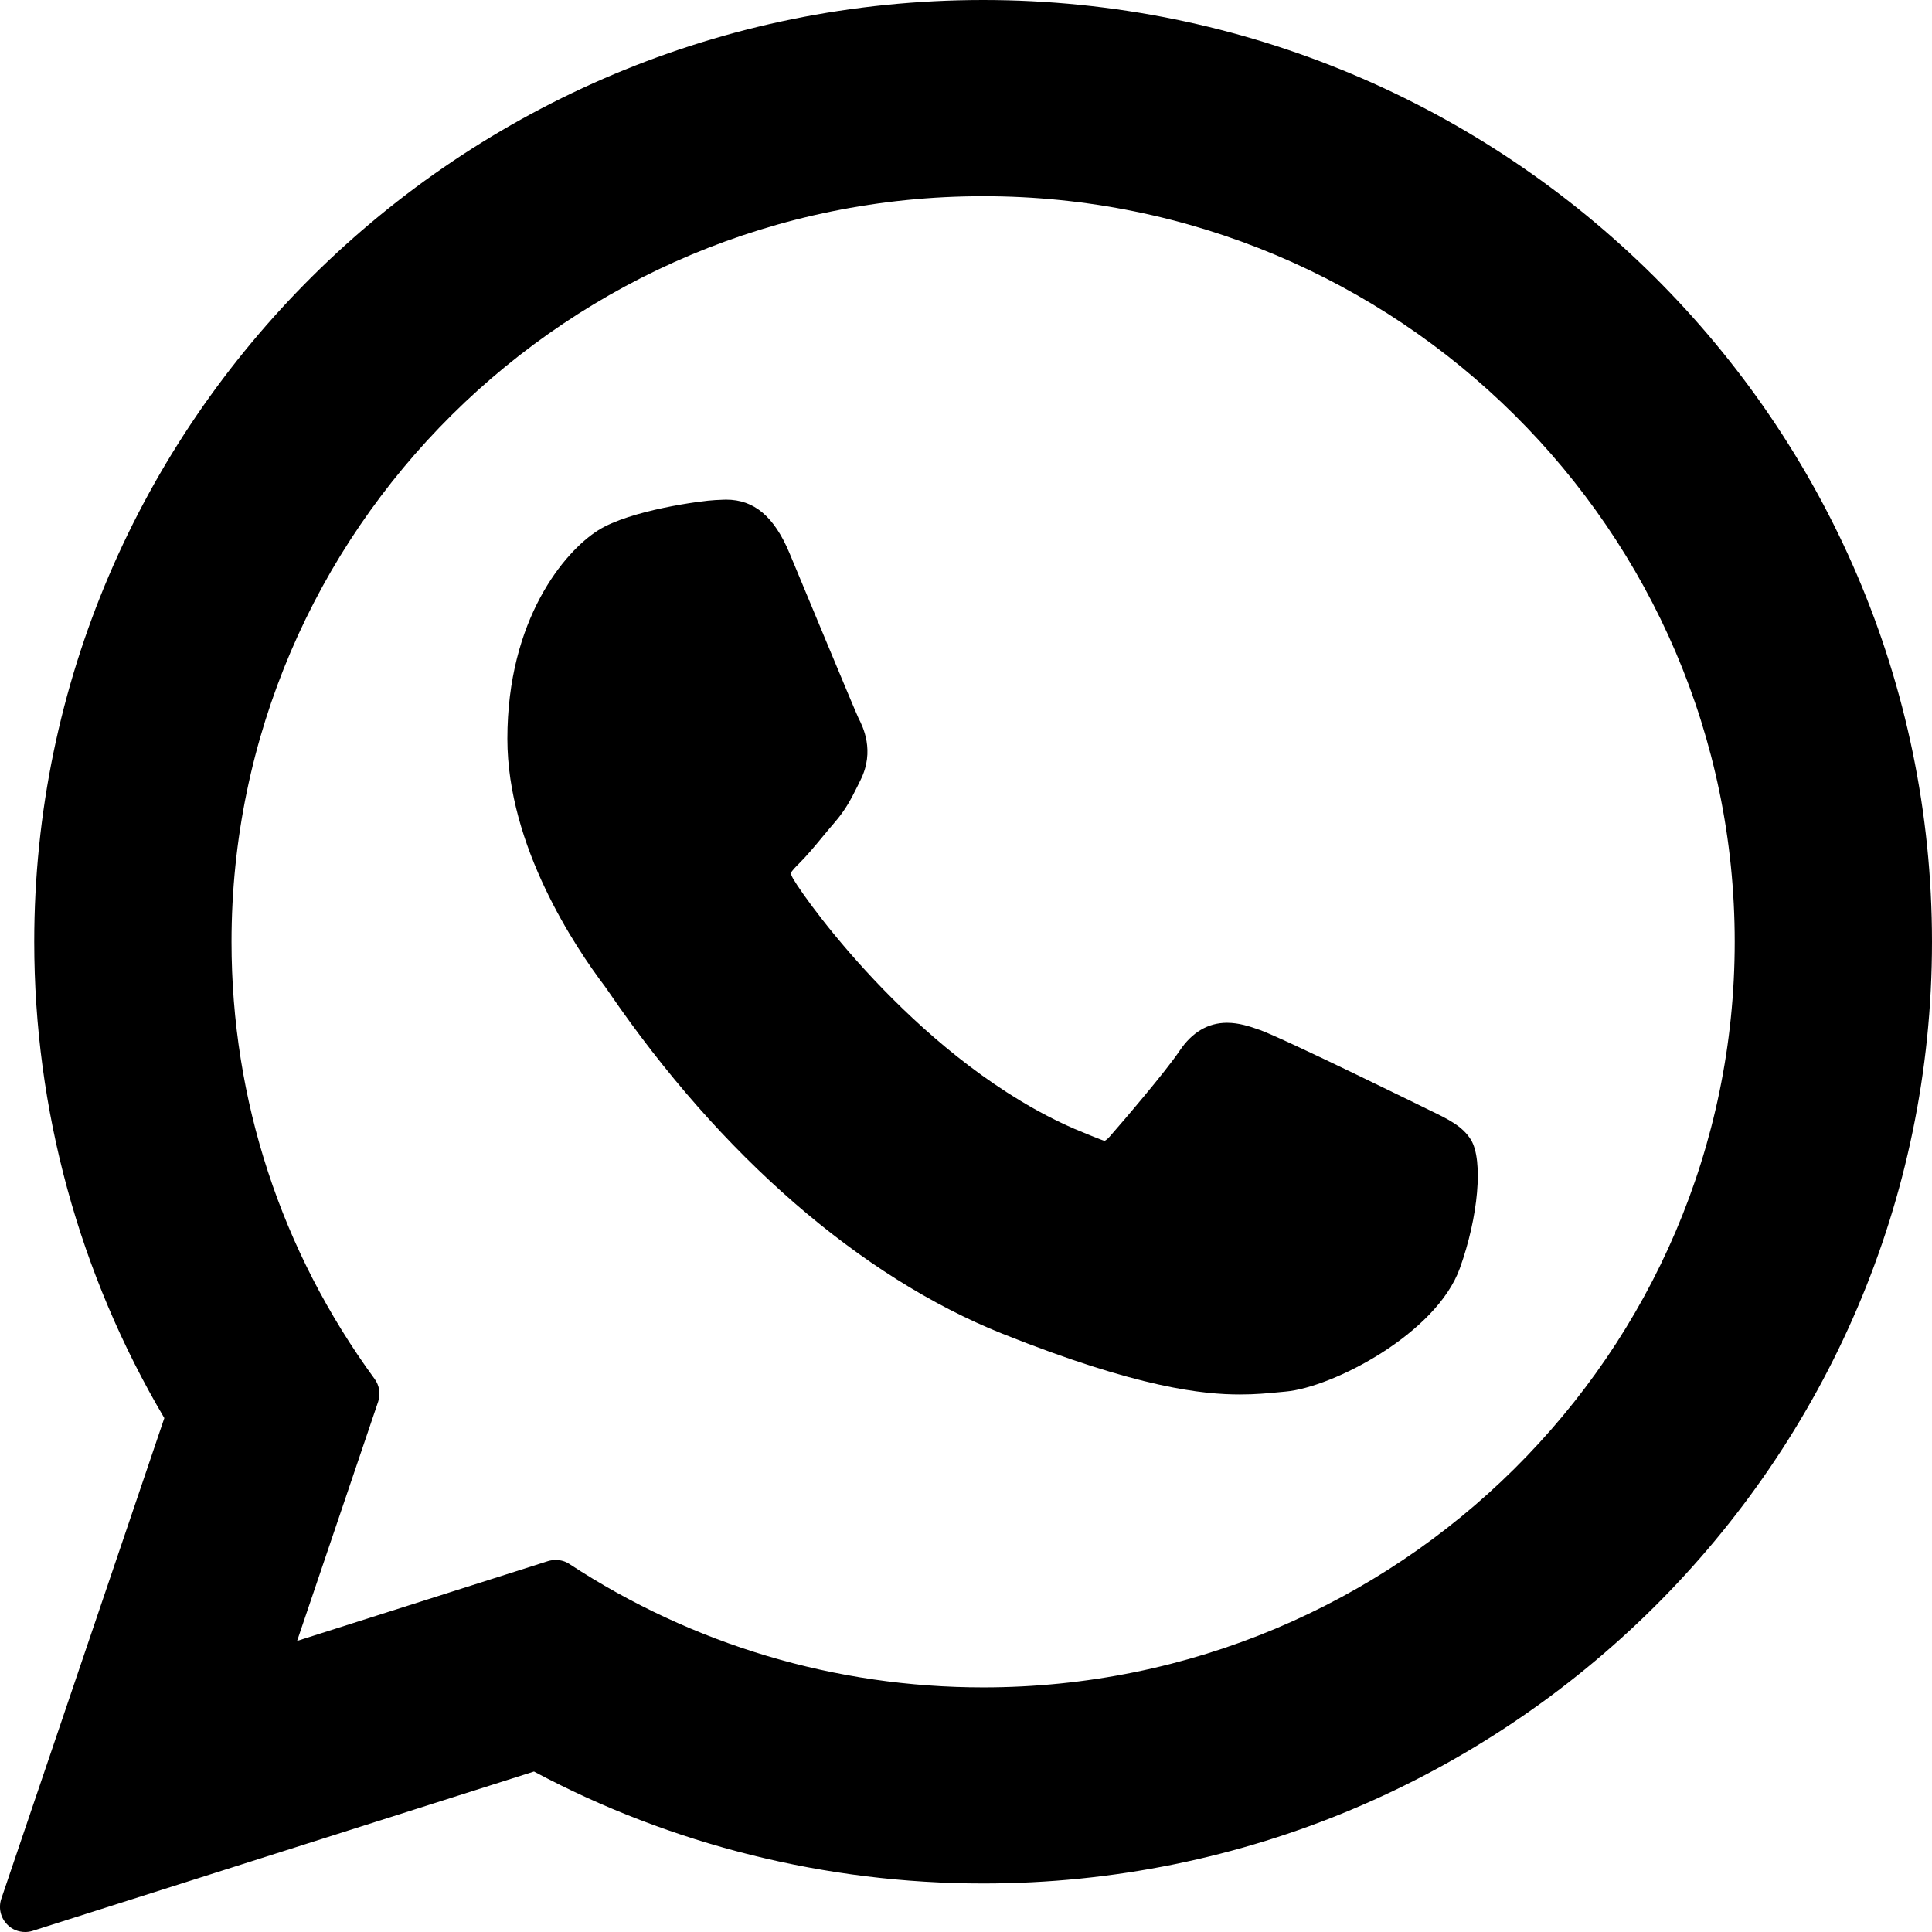
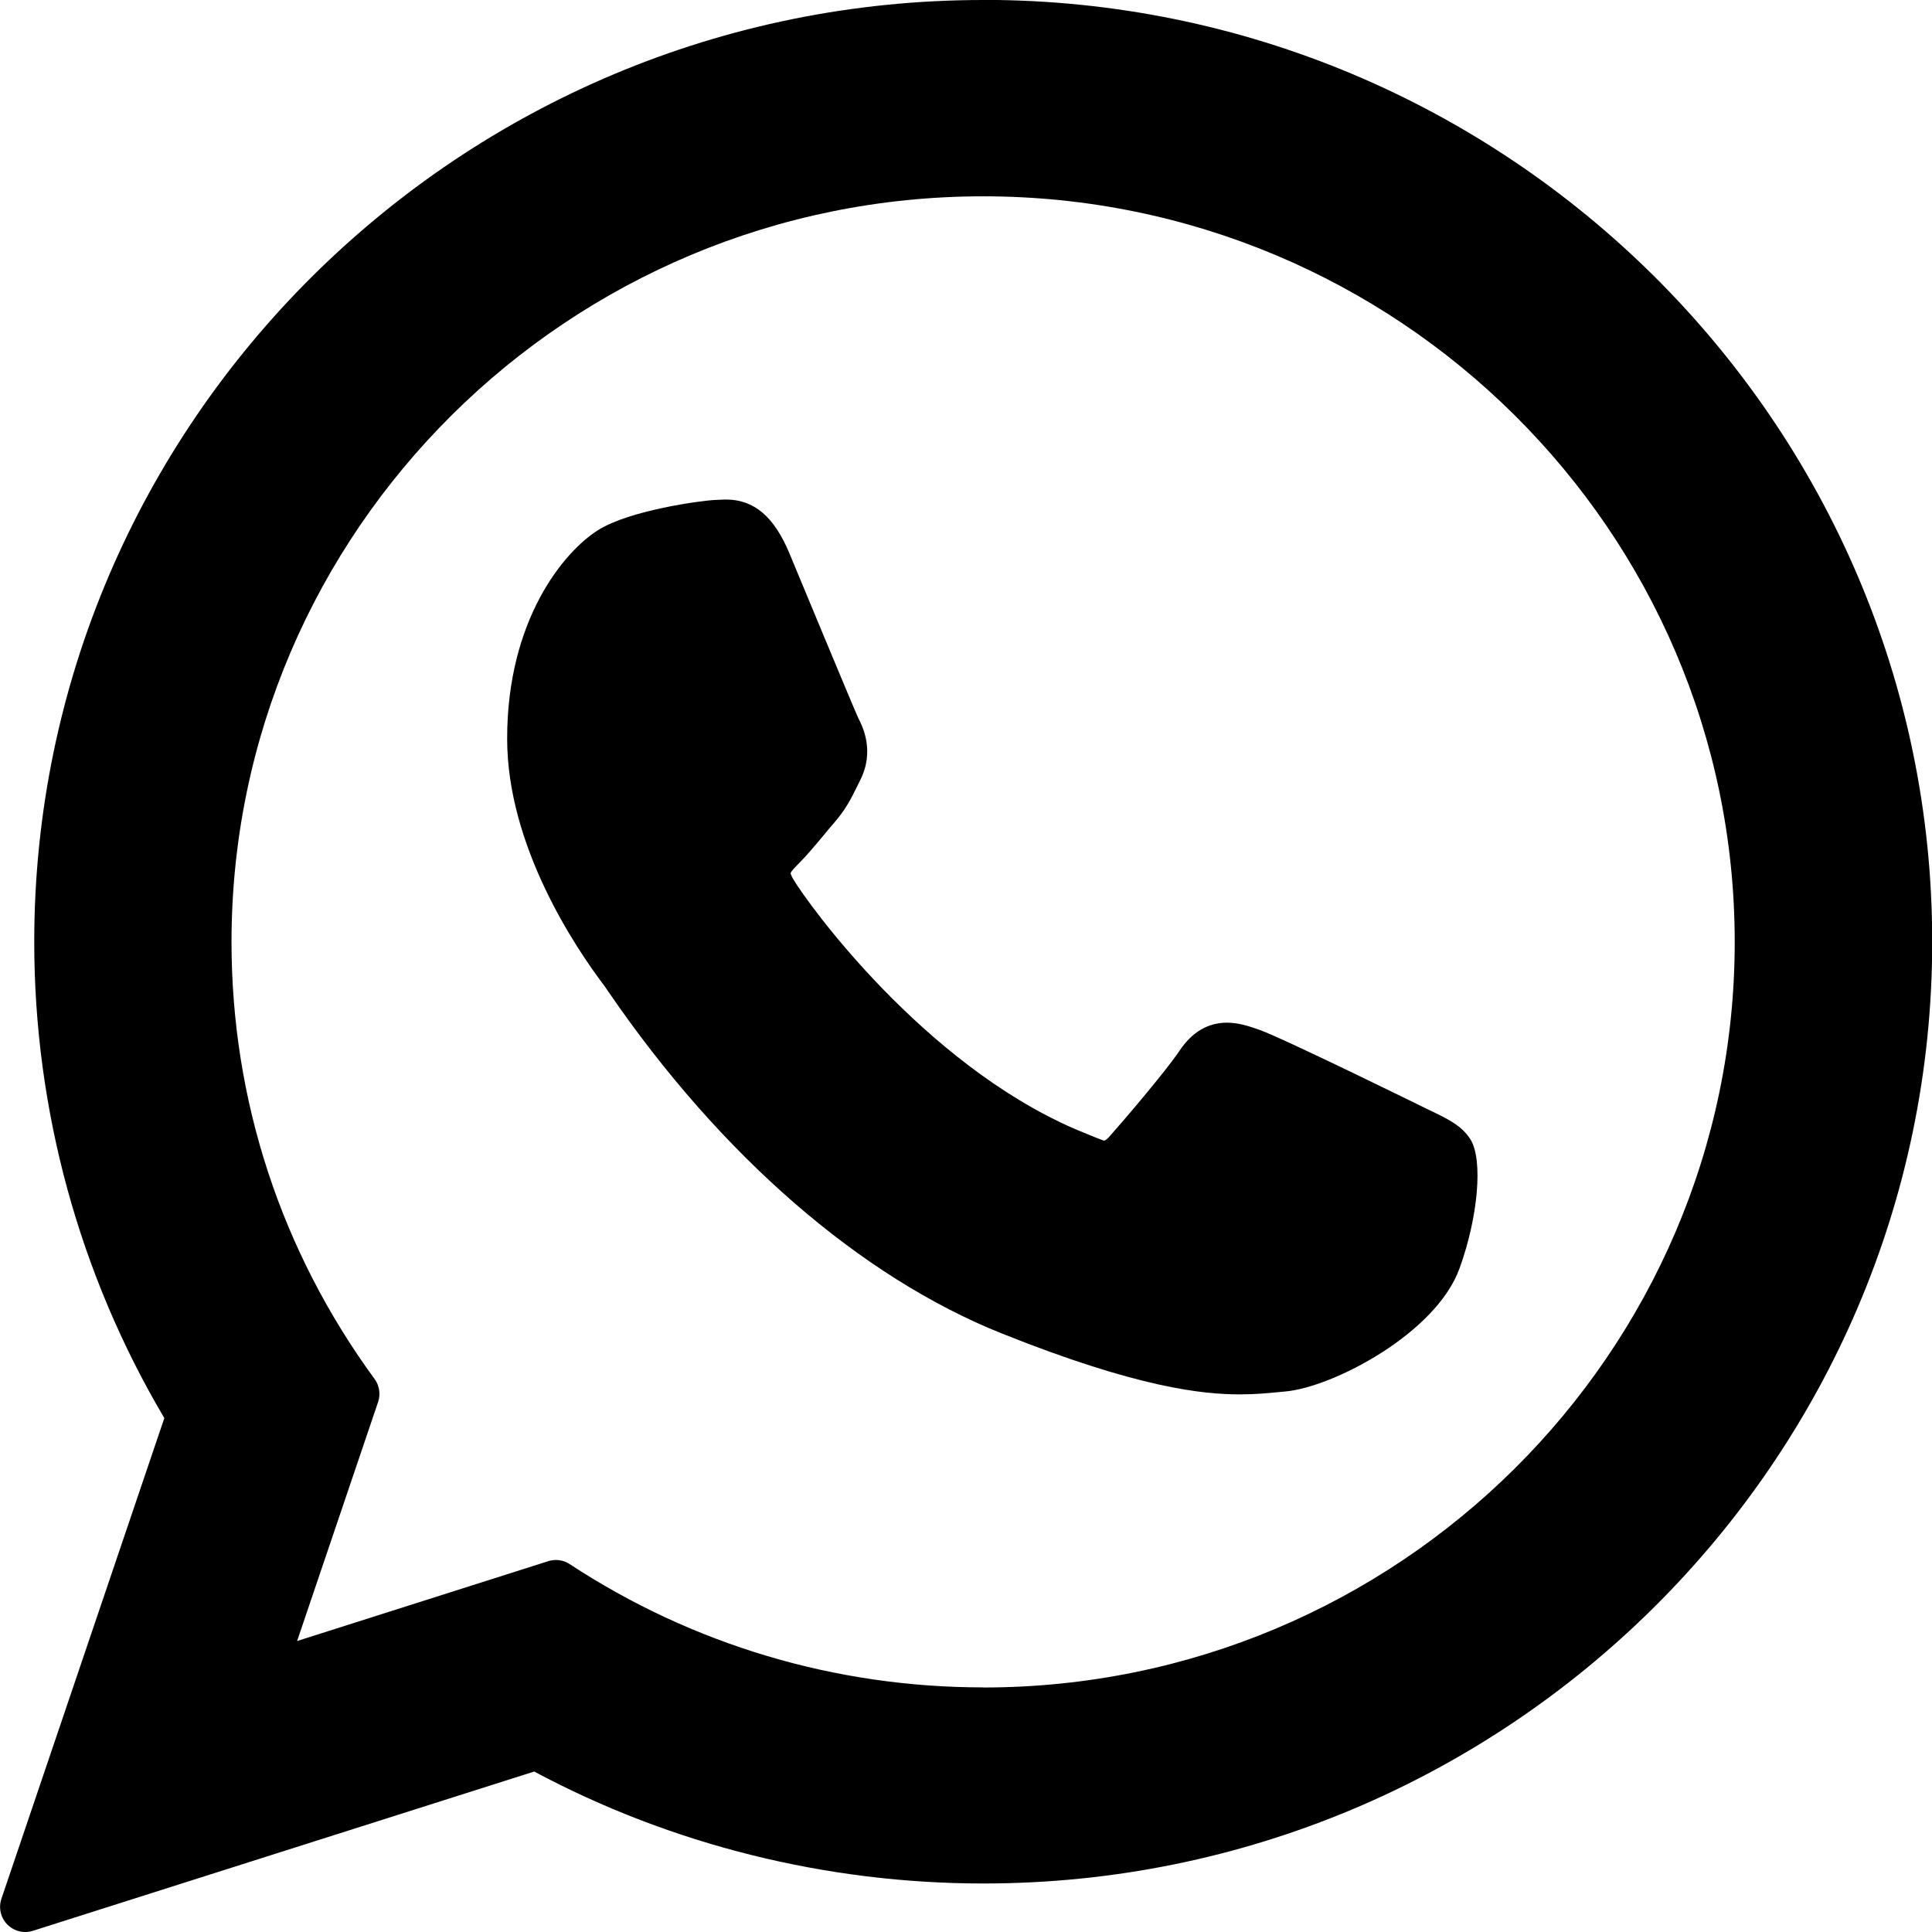
- <svg xmlns="http://www.w3.org/2000/svg" width="18" height="18" viewBox="0 0 18 18" fill="none">
-   <path d="M13.318 10.343C13.283 10.326 11.971 9.68 11.738 9.596C11.643 9.562 11.541 9.529 11.432 9.529C11.255 9.529 11.106 9.617 10.99 9.79C10.859 9.985 10.462 10.449 10.34 10.588C10.324 10.606 10.302 10.628 10.289 10.628C10.277 10.628 10.074 10.544 10.012 10.518C8.605 9.906 7.536 8.436 7.39 8.188C7.369 8.152 7.368 8.136 7.368 8.136C7.373 8.117 7.42 8.069 7.445 8.045C7.516 7.974 7.594 7.881 7.668 7.791C7.704 7.748 7.739 7.705 7.774 7.665C7.883 7.539 7.931 7.44 7.988 7.327L8.017 7.268C8.154 6.995 8.037 6.766 7.999 6.692C7.968 6.629 7.414 5.292 7.355 5.152C7.213 4.813 7.026 4.655 6.766 4.655C6.742 4.655 6.766 4.655 6.665 4.659C6.542 4.664 5.87 4.753 5.574 4.94C5.259 5.138 4.727 5.771 4.727 6.883C4.727 7.884 5.362 8.829 5.635 9.189C5.641 9.198 5.654 9.216 5.672 9.242C6.716 10.768 8.019 11.898 9.339 12.426C10.609 12.933 11.211 12.992 11.553 12.992H11.553C11.697 12.992 11.812 12.981 11.914 12.971L11.978 12.965C12.417 12.926 13.382 12.426 13.601 11.816C13.774 11.336 13.82 10.811 13.705 10.62C13.626 10.491 13.49 10.426 13.318 10.343Z" fill="black" />
-   <path d="M9.16 0C4.285 0 0.319 3.936 0.319 8.775C0.319 10.34 0.738 11.871 1.531 13.212L0.012 17.691C-0.016 17.775 0.005 17.867 0.067 17.93C0.111 17.976 0.172 18 0.234 18C0.257 18 0.281 17.997 0.305 17.989L4.975 16.505C6.253 17.188 7.698 17.548 9.16 17.548C14.034 17.548 18 13.613 18 8.775C18 3.936 14.034 0 9.16 0ZM9.16 15.721C7.784 15.721 6.452 15.323 5.306 14.572C5.268 14.546 5.223 14.534 5.178 14.534C5.154 14.534 5.131 14.537 5.107 14.544L2.768 15.288L3.523 13.06C3.547 12.988 3.535 12.908 3.49 12.847C2.618 11.655 2.157 10.247 2.157 8.775C2.157 4.944 5.298 1.828 9.16 1.828C13.021 1.828 16.162 4.944 16.162 8.775C16.162 12.605 13.021 15.721 9.16 15.721Z" fill="black" />
+ <svg xmlns="http://www.w3.org/2000/svg" fill="none" height="18" viewBox="0 0 18 18" width="18">
+   <g fill="#000">
+     <path d="m13.318 10.343c-.035-.017-1.347-.663-1.581-.747-.095-.034-.197-.068-.306-.068-.177 0-.326.088-.442.262-.131.195-.528.659-.651.797-.016.018-.038.04-.051.04-.012 0-.215-.084-.276-.11-1.408-.612-2.476-2.082-2.623-2.33-.021-.036-.022-.052-.022-.052.005-.019.052-.066.077-.091.071-.071.149-.164.224-.254.035-.043.071-.086.106-.126.109-.126.157-.225.213-.338l.029-.059c.137-.272.02-.502-.018-.576-.031-.062-.585-1.399-.644-1.54-.142-.339-.329-.497-.589-.497-.024 0 0 0-.101.004-.123.005-.794.094-1.091.281-.315.198-.847.831-.847 1.943 0 1.001.635 1.946.908 2.306.007.009.019.027.037.054 1.045 1.525 2.347 2.656 3.667 3.183 1.271.508 1.873.566 2.215.566h0c.144 0 .259-.011.36-.021l.064-.006c.439-.039 1.404-.539 1.623-1.149.173-.48.218-1.005.103-1.196-.079-.13-.214-.195-.386-.277z" />
+     <path d="m9.16 0c-4.875 0-8.841 3.936-8.841 8.775 0 1.565.419 3.097 1.212 4.437l-1.518 4.479c-.028.084-.007.176.055.239.045.045.105.07.167.07.024 0 .048-.004.071-.011l4.671-1.484c1.278.683 2.723 1.043 4.185 1.043 4.874 0 8.84-3.936 8.84-8.774 0-4.838-3.966-8.775-8.84-8.775zm0 15.721c-1.376 0-2.708-.397-3.853-1.149-.039-.025-.083-.038-.128-.038-.024 0-.048.004-.071.011l-2.34.744.755-2.228c.024-.072.012-.152-.033-.213-.872-1.192-1.333-2.6-1.333-4.072 0-3.83 3.141-6.947 7.003-6.947 3.861 0 7.002 3.116 7.002 6.947 0 3.83-3.141 6.946-7.002 6.946z" />
+   </g>
</svg>
